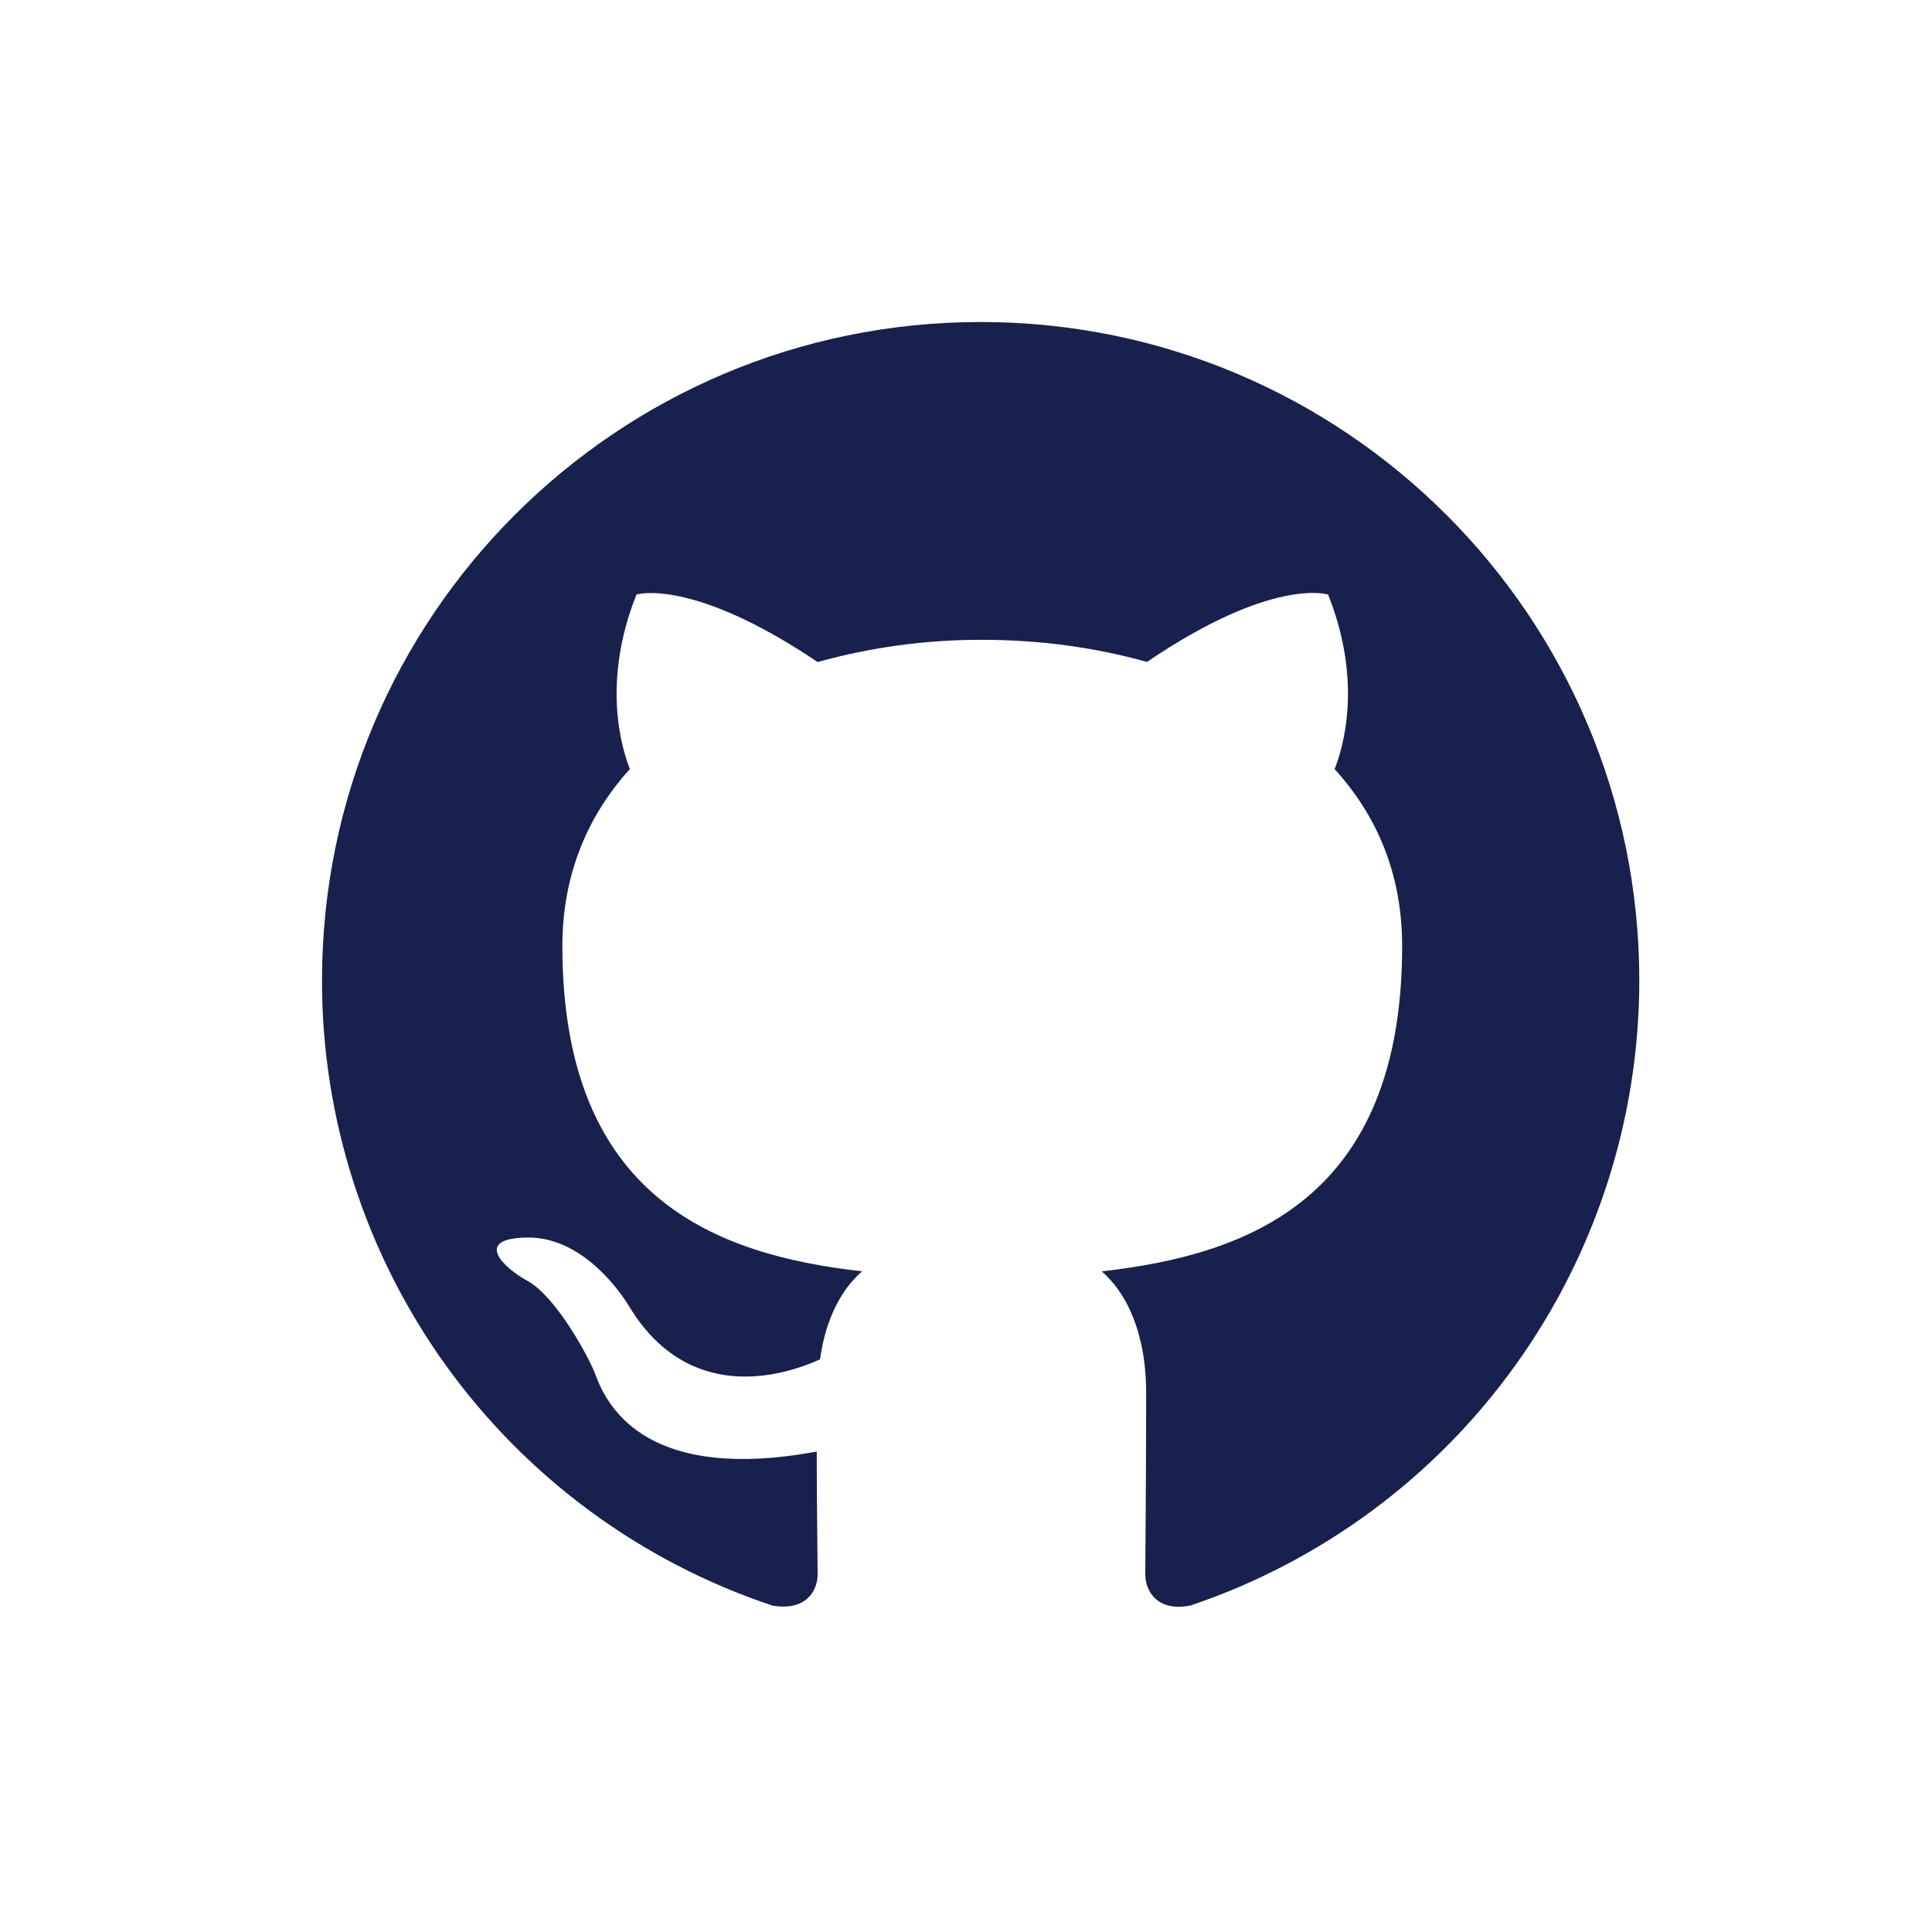
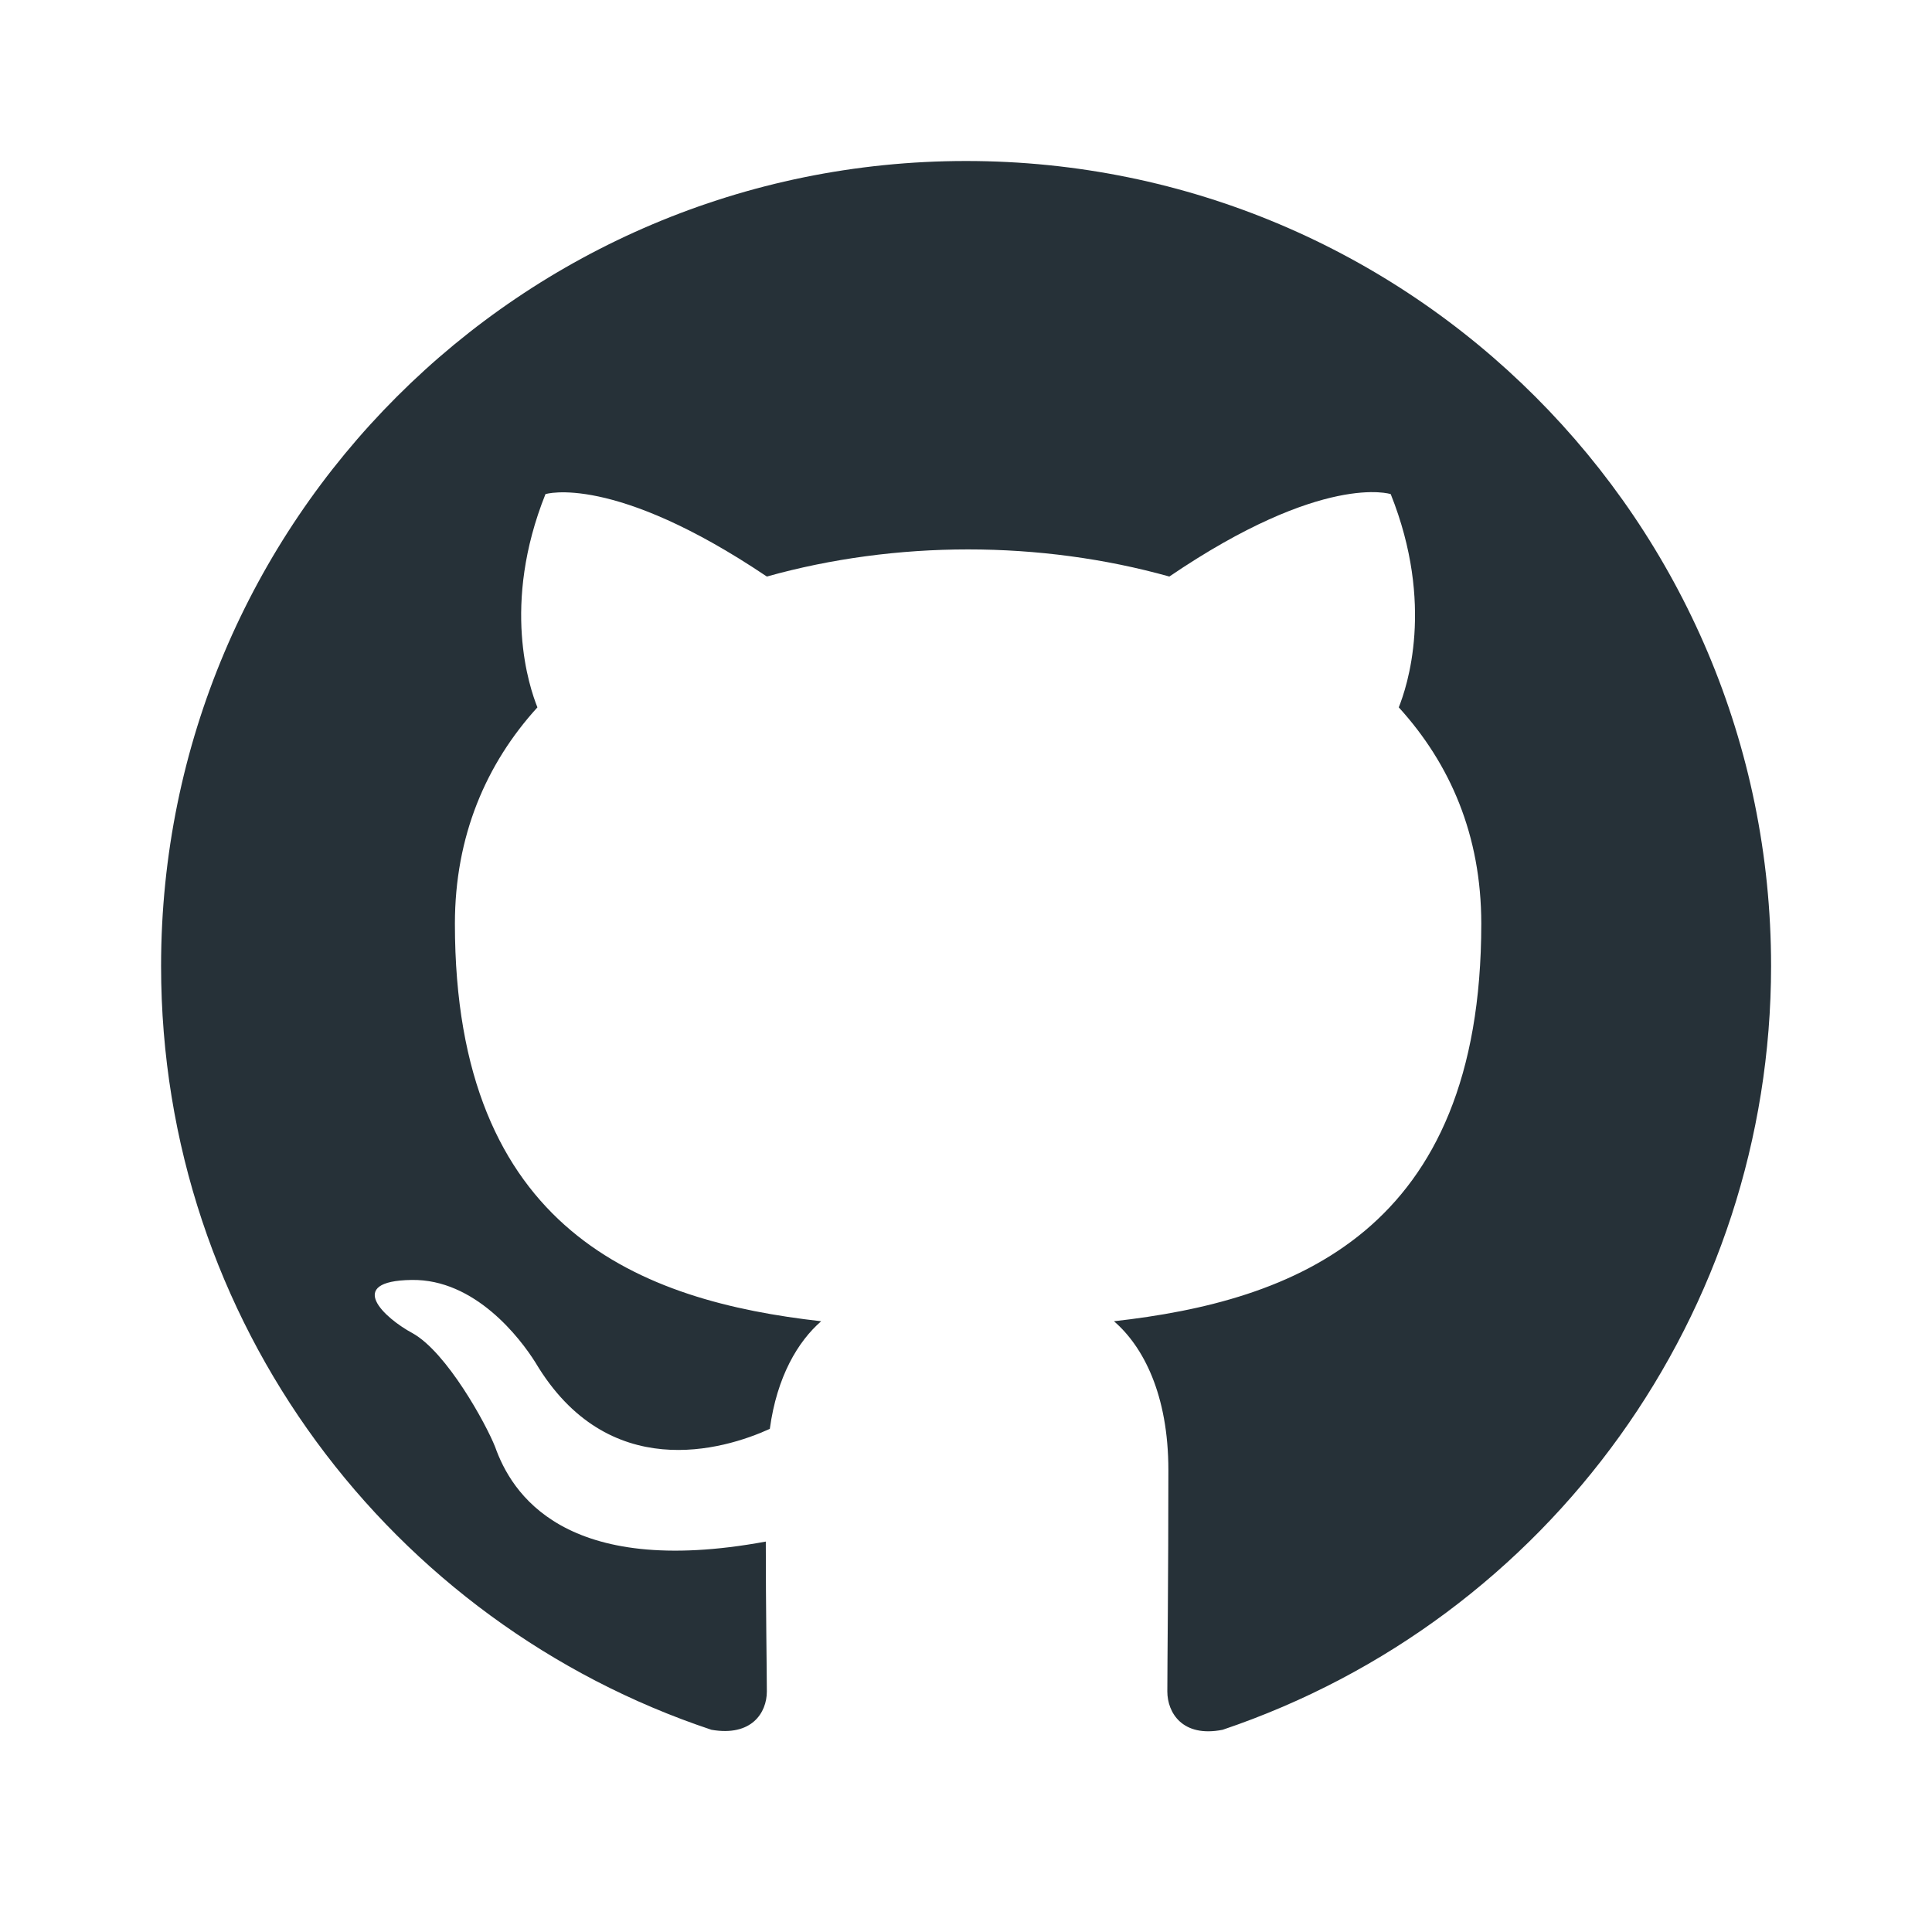
- <svg xmlns="http://www.w3.org/2000/svg" width="24" height="24" viewBox="0 0 24 24" fill="none">
-   <path d="M12.182 4C7.661 4 4 7.661 4 12.182C3.999 13.899 4.539 15.574 5.543 16.967C6.548 18.36 7.965 19.402 9.595 19.945C10.004 20.016 10.157 19.77 10.157 19.555C10.157 19.361 10.146 18.718 10.146 18.032C8.091 18.411 7.559 17.531 7.395 17.07C7.303 16.835 6.905 16.109 6.557 15.914C6.27 15.761 5.861 15.383 6.546 15.373C7.191 15.362 7.651 15.966 7.805 16.211C8.541 17.448 9.717 17.101 10.187 16.886C10.259 16.355 10.473 15.997 10.709 15.793C8.889 15.588 6.986 14.882 6.986 11.752C6.986 10.862 7.303 10.127 7.825 9.553C7.743 9.348 7.457 8.51 7.907 7.385C7.907 7.385 8.592 7.17 10.157 8.224C10.823 8.039 11.511 7.946 12.202 7.948C12.898 7.948 13.593 8.039 14.248 8.223C15.812 7.16 16.498 7.386 16.498 7.386C16.948 8.511 16.661 9.349 16.579 9.554C17.101 10.127 17.418 10.852 17.418 11.752C17.418 14.893 15.506 15.588 13.686 15.793C13.982 16.048 14.238 16.539 14.238 17.306C14.238 18.4 14.227 19.279 14.227 19.556C14.227 19.77 14.381 20.026 14.79 19.944C16.414 19.396 17.826 18.352 18.825 16.959C19.825 15.567 20.363 13.896 20.364 12.182C20.364 7.661 16.702 4 12.182 4Z" fill="#18214D" />
+ <svg xmlns="http://www.w3.org/2000/svg" viewBox="0 0 24 24" width="72" height="72">
+   <path d="M12.001 2C6.476 2 2.001 6.475 2.001 12C2.001 16.425 4.863 20.163 8.838 21.488C9.338 21.575 9.526 21.275 9.526 21.012C9.526 20.775 9.513 19.988 9.513 19.15C7.001 19.613 6.351 18.538 6.151 17.975C6.038 17.688 5.551 16.8 5.126 16.562C4.776 16.375 4.276 15.912 5.113 15.9C5.901 15.887 6.463 16.625 6.651 16.925C7.551 18.438 8.988 18.012 9.563 17.75C9.651 17.1 9.913 16.663 10.201 16.413C7.976 16.163 5.651 15.3 5.651 11.475C5.651 10.387 6.038 9.488 6.676 8.787C6.576 8.537 6.226 7.513 6.776 6.138C6.776 6.138 7.613 5.875 9.526 7.162C10.326 6.938 11.176 6.825 12.026 6.825C12.876 6.825 13.726 6.938 14.526 7.162C16.439 5.862 17.276 6.138 17.276 6.138C17.826 7.513 17.476 8.537 17.376 8.787C18.014 9.488 18.401 10.375 18.401 11.475C18.401 15.312 16.064 16.163 13.838 16.413C14.201 16.725 14.514 17.325 14.514 18.262C14.514 19.6 14.501 20.675 14.501 21.012C14.501 21.275 14.688 21.587 15.188 21.488C19.259 20.113 22 16.296 22.001 12C22.001 6.475 17.526 2 12.001 2Z" fill="rgba(38,49,56,1)" />
</svg>
